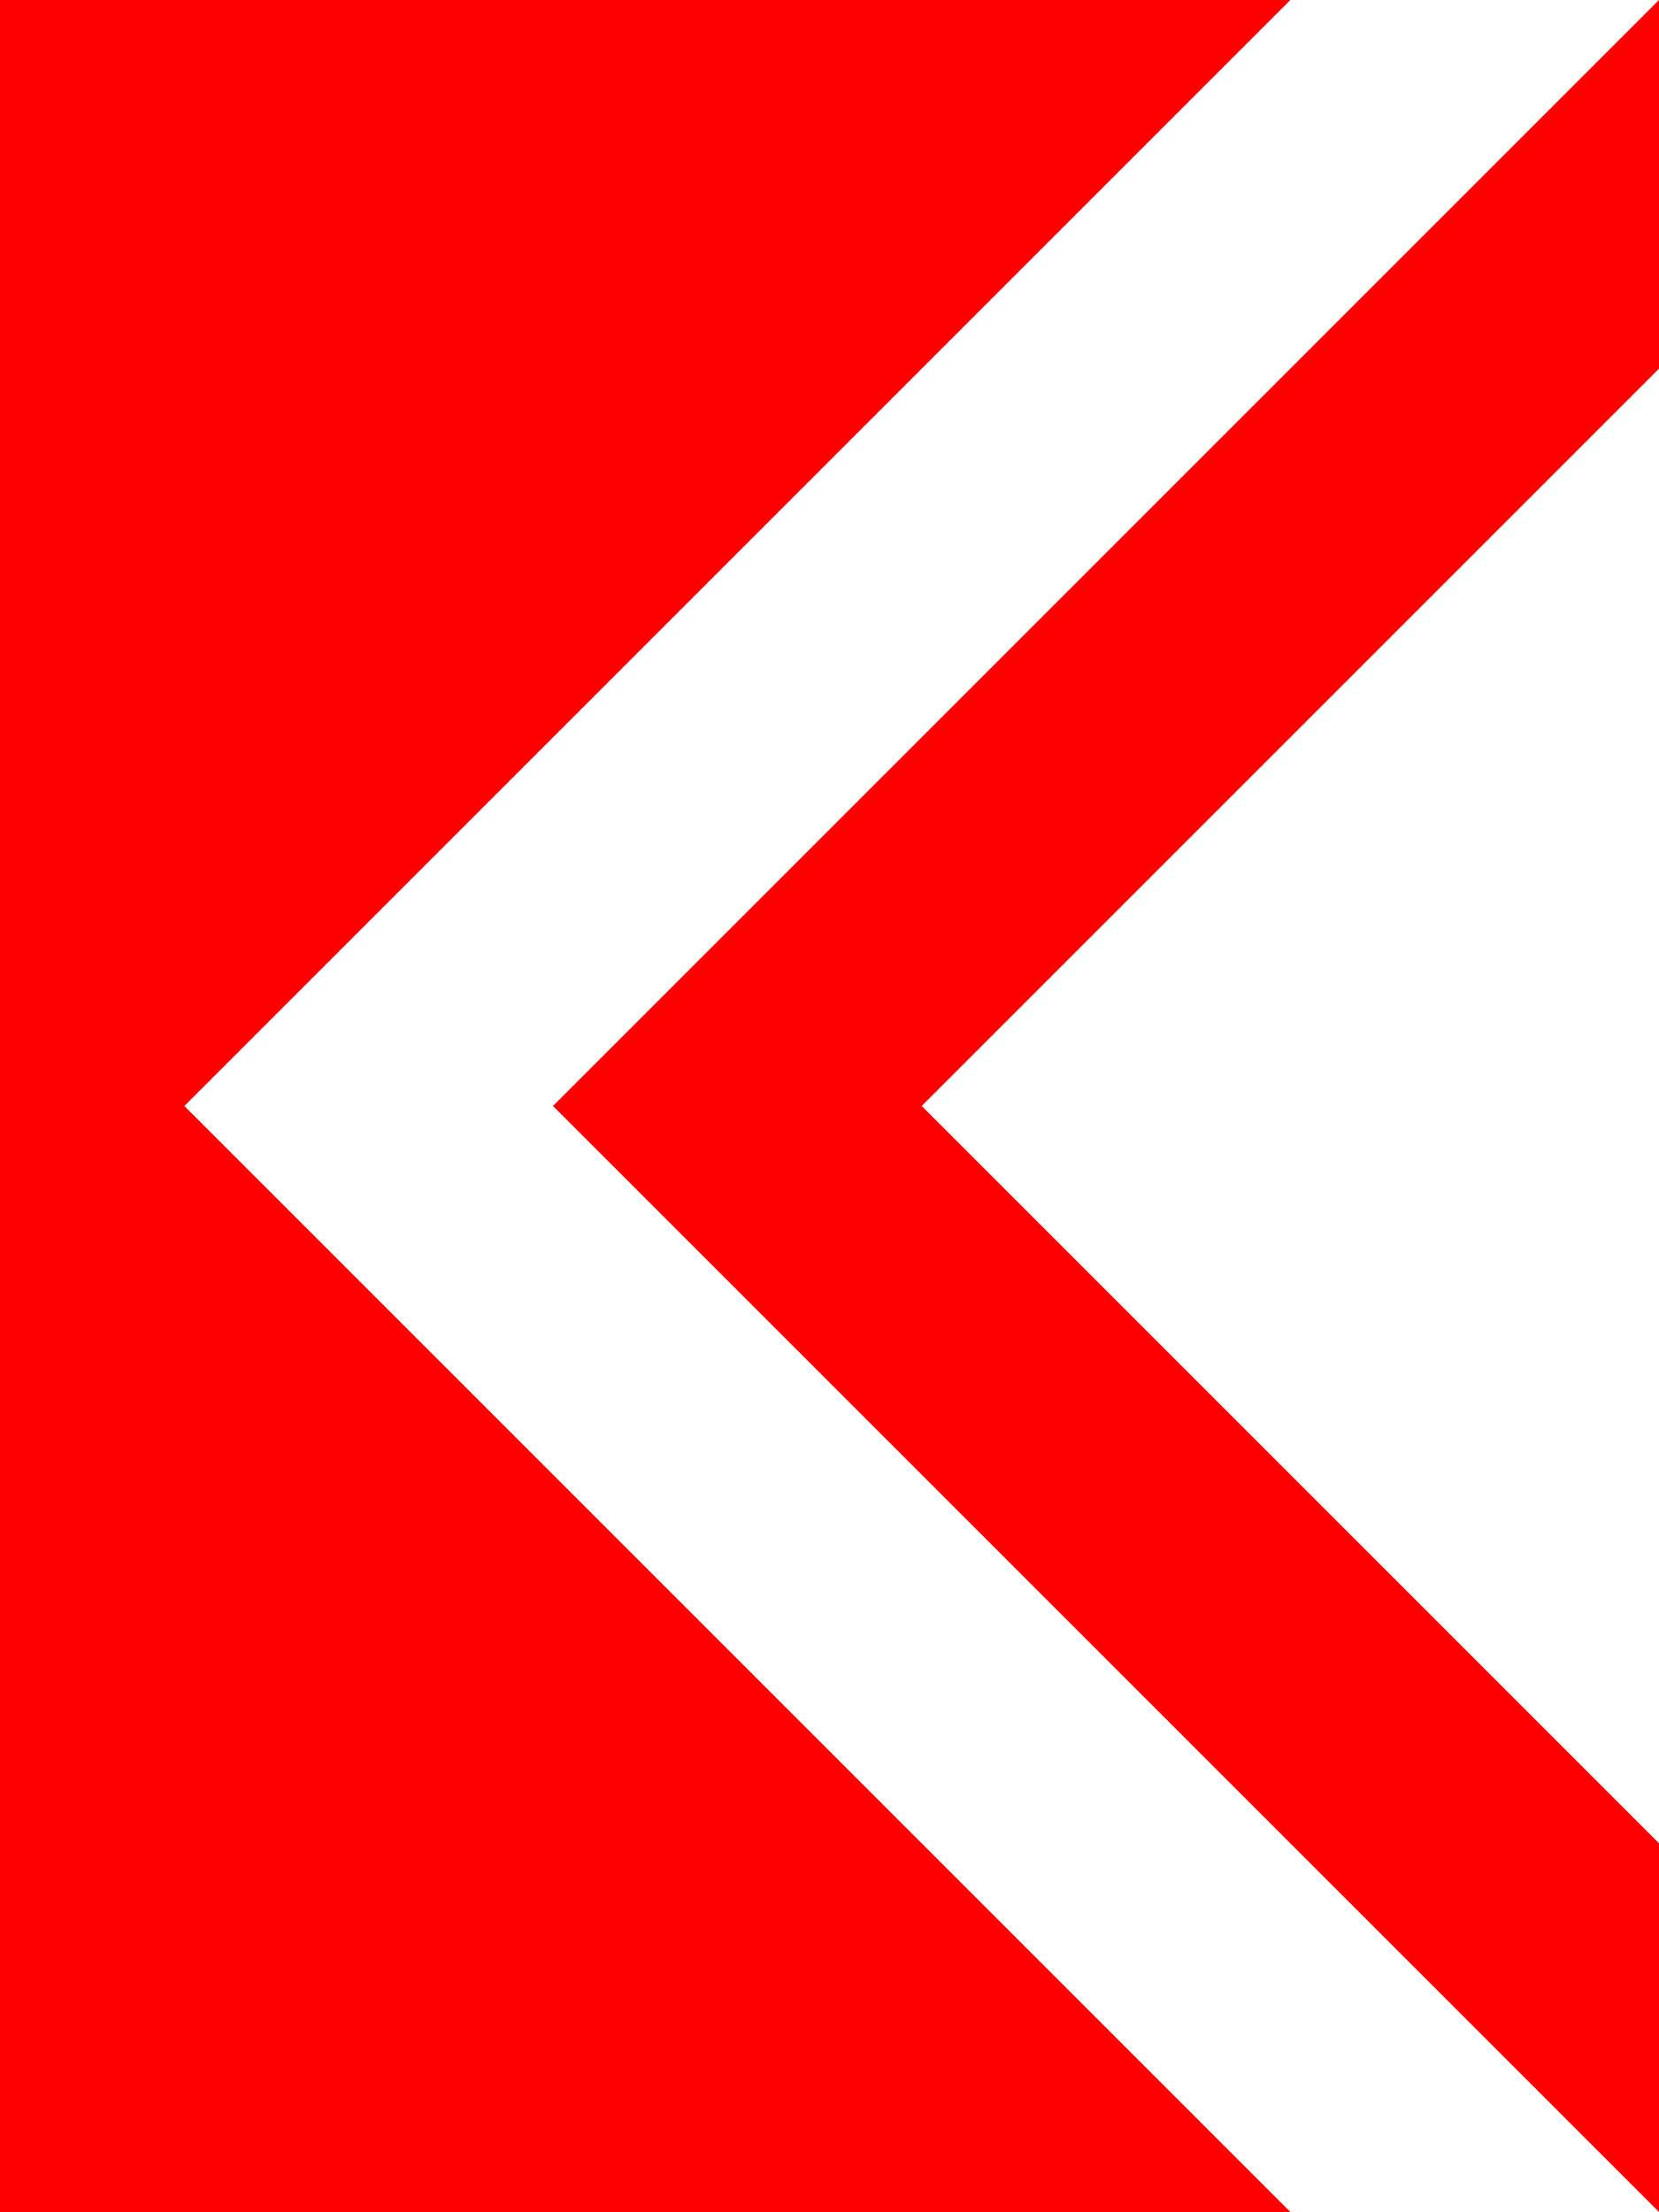
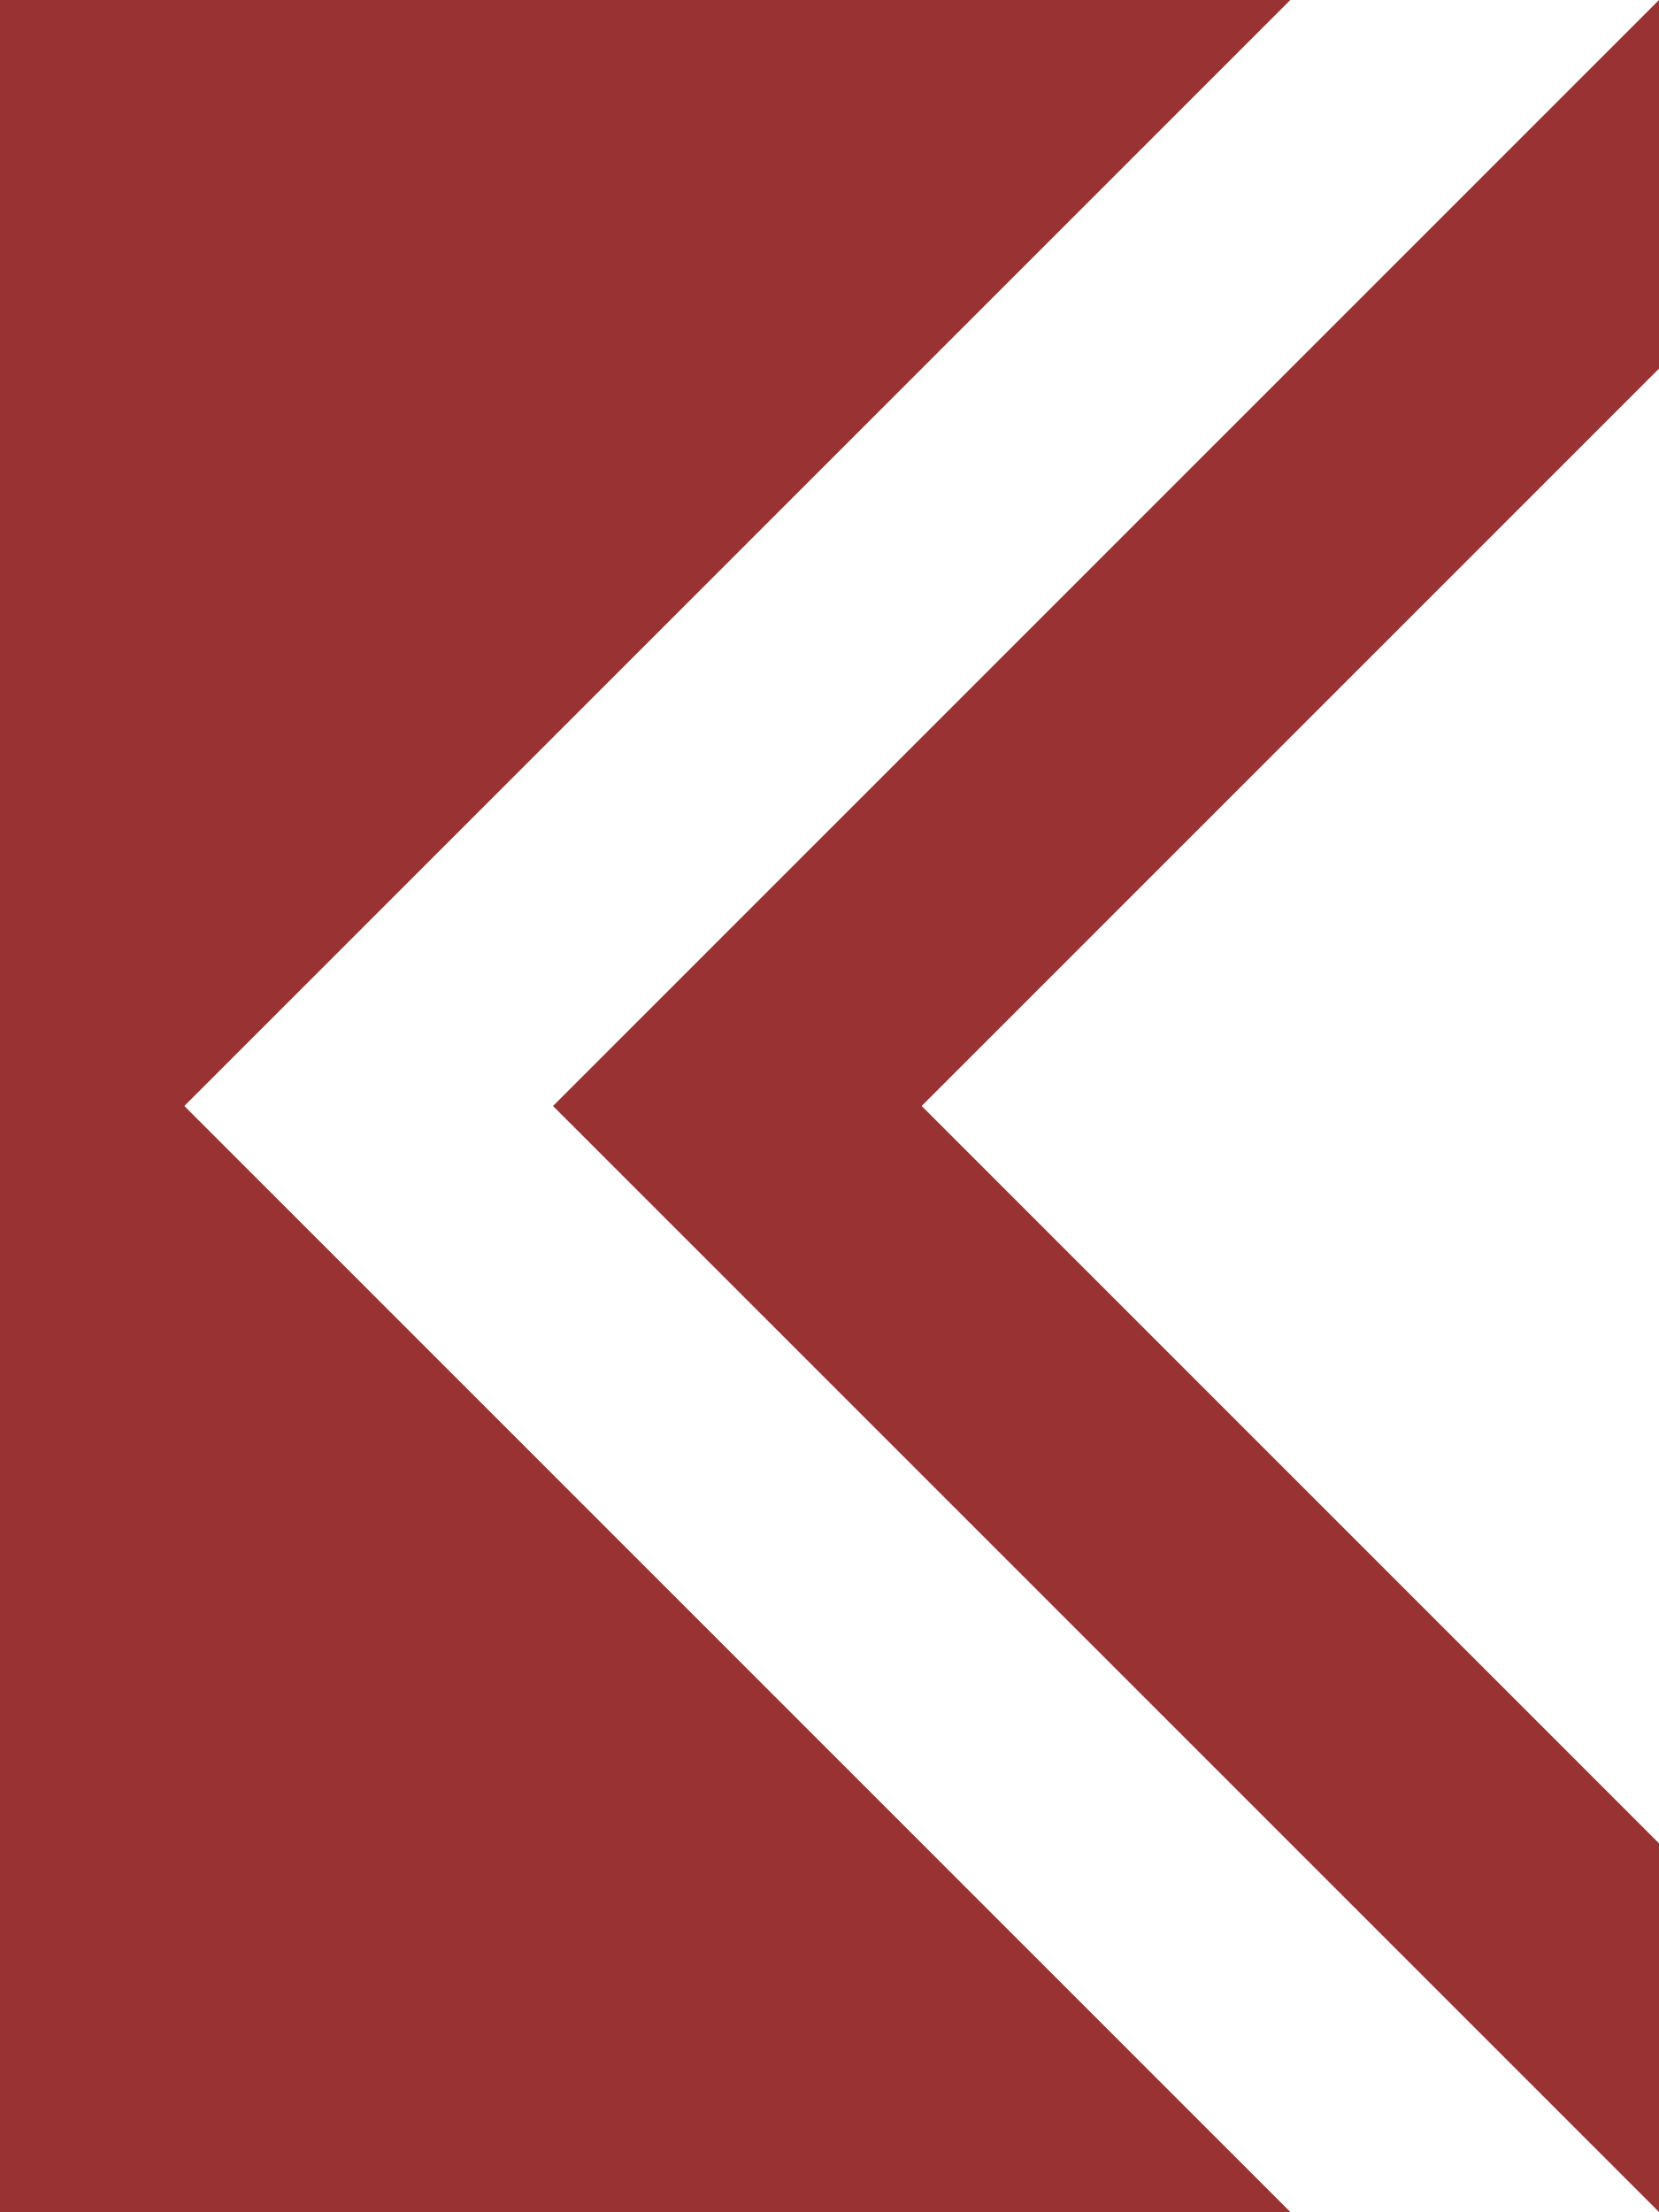
<svg xmlns="http://www.w3.org/2000/svg" version="1.1" x="0px" y="0px" viewBox="0 0 90 120" enable-background="new 0 0 90 120" xml:space="preserve">
  <g id="Initials_Layer">
-     <polygon fill="#FF0000" points="0,0 0,120 70,120 10,60 70,0  " />
-     <polygon fill="#FF0000" points="90,120 30,60 90,0 90,20 50,60 90,100  " />
+     <polygon fill="#993333" points="0,0 0,120 70,120 10,60 70,0  " />
+     <polygon fill="#993333" points="90,120 30,60 90,0 90,20 50,60 90,100  " />
  </g>
</svg>
